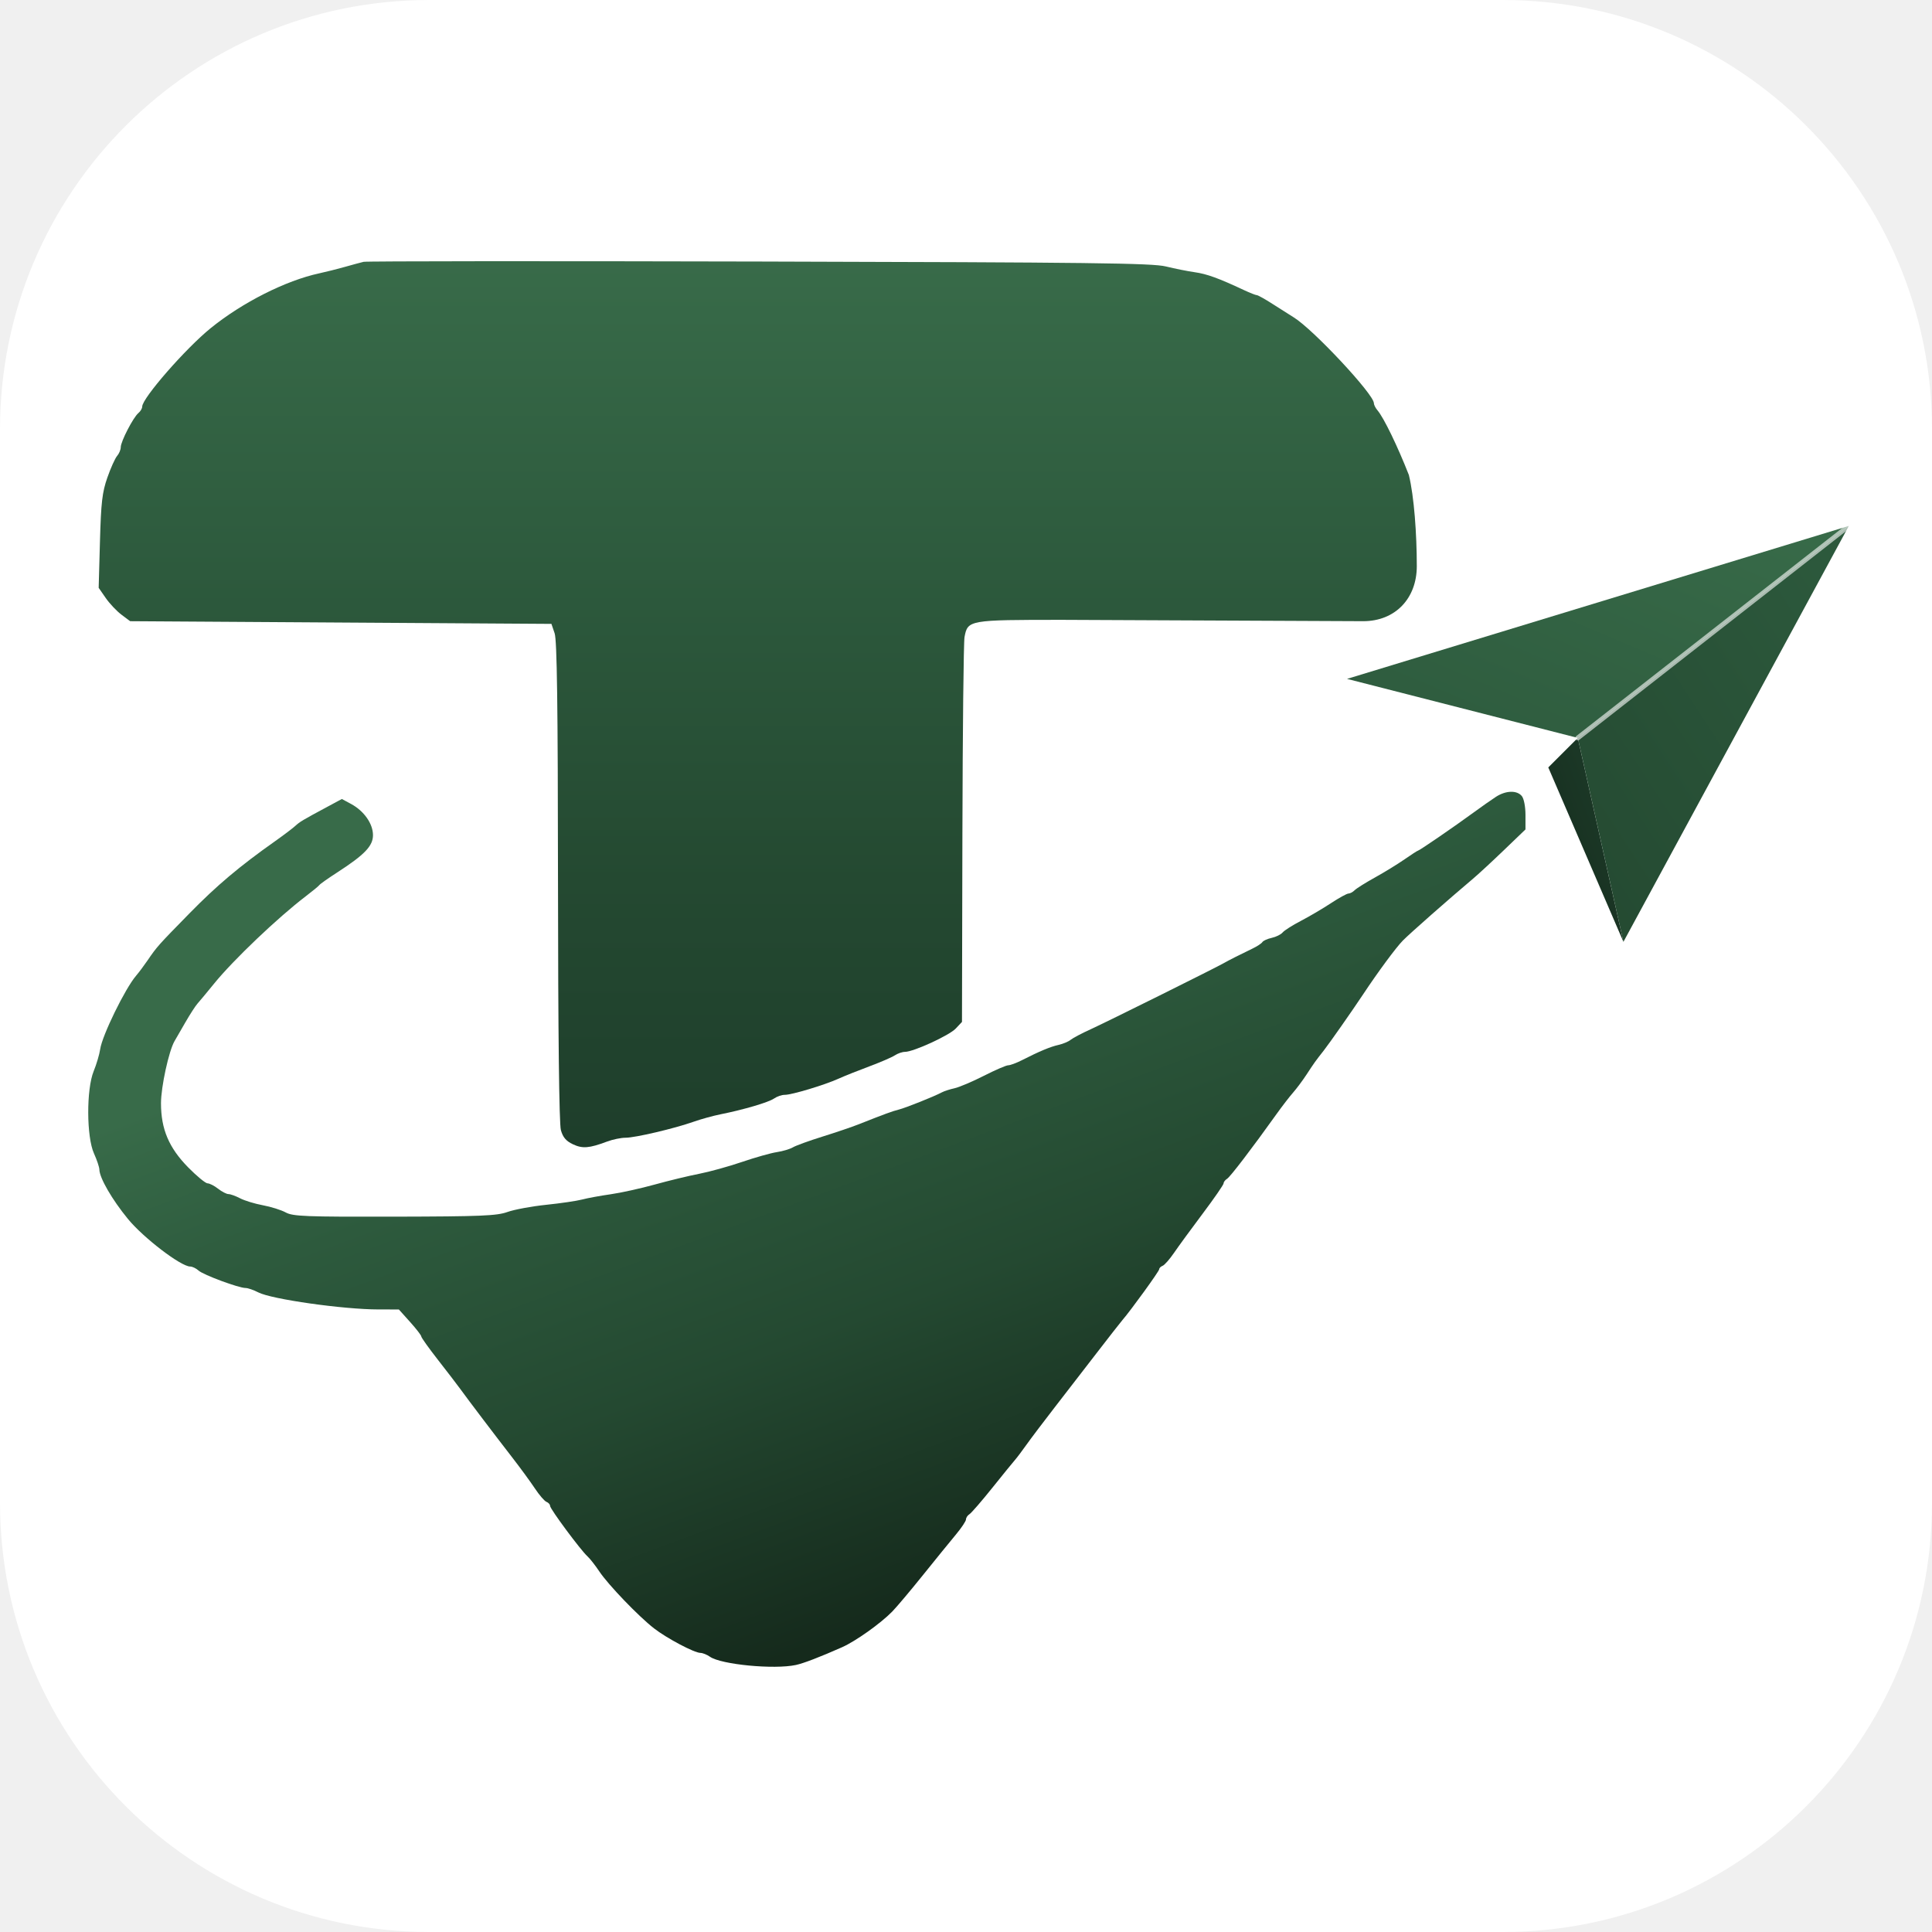
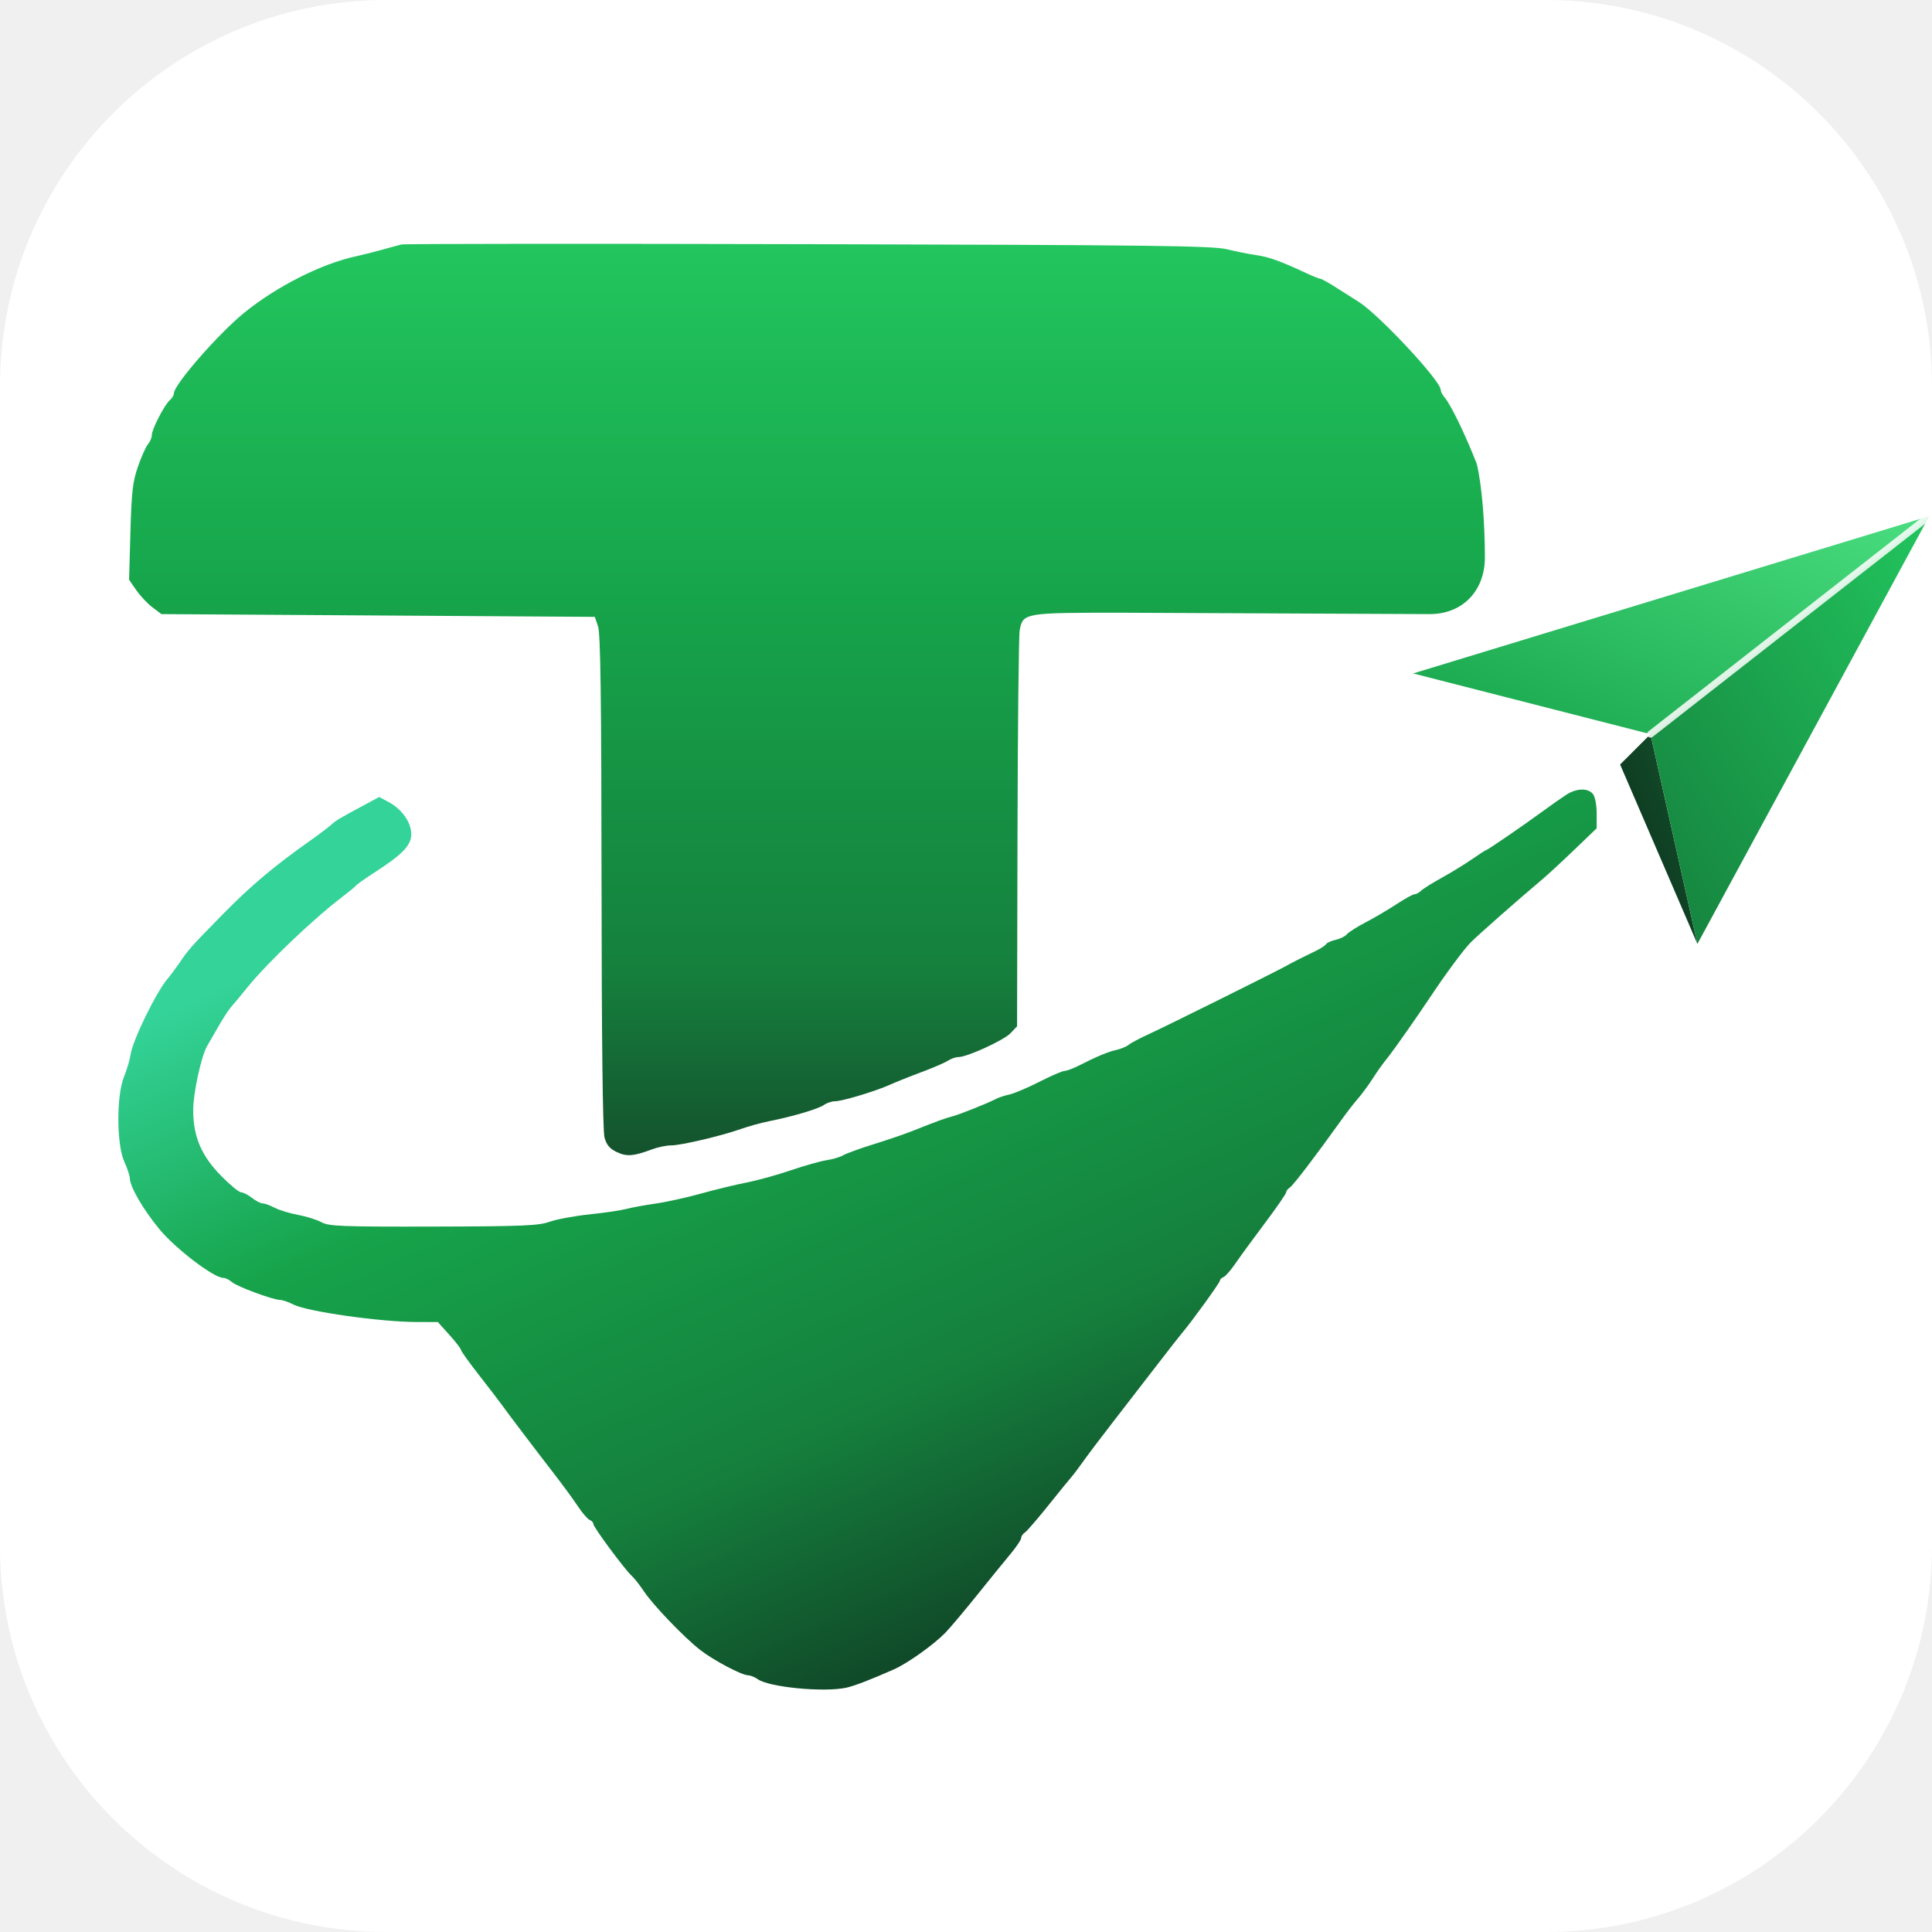
- <svg xmlns="http://www.w3.org/2000/svg" viewBox="70 -18 720 720" width="100%" height="100%" shape-rendering="geometricPrecision" text-rendering="geometricPrecision">
+ <svg xmlns="http://www.w3.org/2000/svg" viewBox="60 -9 700 700" width="100%" height="100%" shape-rendering="geometricPrecision" text-rendering="geometricPrecision">
  <defs>
    <linearGradient id="tvTGrad" x1="0%" y1="0%" x2="0%" y2="100%">
-       <stop offset="0%" stop-color="#386B49" />
-       <stop offset="35%" stop-color="#2D5A3D" />
-       <stop offset="70%" stop-color="#244931" />
-       <stop offset="100%" stop-color="#1E3E2B" />
+       <stop offset="0%" stop-color="#22C55E" />
+       <stop offset="40%" stop-color="#16A34A" />
+       <stop offset="80%" stop-color="#15803D" />
+       <stop offset="100%" stop-color="#14532D" />
    </linearGradient>
-     <linearGradient id="tvSwoopPinGrad" x1="15%" y1="30%" x2="55%" y2="95%">
-       <stop offset="0%" stop-color="#386B49" />
-       <stop offset="25%" stop-color="#2D5A3D" />
-       <stop offset="60%" stop-color="#244931" />
-       <stop offset="100%" stop-color="#152A1C" />
+     <linearGradient id="tvSwoopPinGrad" x1="10%" y1="20%" x2="65%" y2="95%">
+       <stop offset="0%" stop-color="#34D399" />
+       <stop offset="30%" stop-color="#16A34A" />
+       <stop offset="68%" stop-color="#15803D" />
+       <stop offset="100%" stop-color="#0F3D24" />
    </linearGradient>
    <linearGradient id="pTop" x1="0%" y1="100%" x2="100%" y2="0%">
-       <stop offset="0%" stop-color="#2D5A3D" />
-       <stop offset="100%" stop-color="#386B49" />
+       <stop offset="0%" stop-color="#16A34A" />
+       <stop offset="100%" stop-color="#4ADE80" />
    </linearGradient>
    <linearGradient id="pMid" x1="0%" y1="100%" x2="100%" y2="0%">
-       <stop offset="0%" stop-color="#244931" />
-       <stop offset="100%" stop-color="#2D5A3D" />
+       <stop offset="0%" stop-color="#15803D" />
+       <stop offset="100%" stop-color="#22C55E" />
    </linearGradient>
    <linearGradient id="pBot" x1="0%" y1="100%" x2="100%" y2="0%">
-       <stop offset="0%" stop-color="#152A1C" />
-       <stop offset="100%" stop-color="#1E3E2B" />
+       <stop offset="0%" stop-color="#0B2E1B" />
+       <stop offset="100%" stop-color="#14532D" />
    </linearGradient>
  </defs>
-   <rect x="70" y="-18" width="720" height="720" rx="160" fill="#FFFFFF" />
+   <rect x="60" y="-9" width="700" height="700" rx="140" fill="#FFFFFF" />
  <path d="M 627.500 278.947 C 625.850 280.014, 622.025 282.701, 619 284.917 C 611.975 290.062, 598.945 299, 598.466 299 C 598.265 299, 595.997 300.462, 593.426 302.250 C 590.856 304.038, 585.903 307.078, 582.420 309.007 C 578.936 310.935, 575.527 313.073, 574.843 313.757 C 574.159 314.441, 573.117 315, 572.527 315 C 571.937 315, 568.990 316.624, 565.977 318.608 C 562.965 320.592, 557.943 323.547, 554.817 325.174 C 551.692 326.801, 548.624 328.749, 547.998 329.502 C 547.373 330.255, 545.548 331.160, 543.942 331.513 C 542.337 331.865, 540.762 332.576, 540.443 333.092 C 540.124 333.608, 538.432 334.715, 536.682 335.551 C 532.398 337.599, 527.827 339.916, 526 340.966 C 522.890 342.753, 482.247 362.945, 476.500 365.558 C 473.200 367.058, 469.825 368.836, 469 369.508 C 468.175 370.181, 466.150 371.032, 464.500 371.400 C 461.437 372.083, 457.385 373.775, 450.802 377.121 C 448.768 378.154, 446.488 379, 445.736 379 C 444.984 379, 440.889 380.769, 436.635 382.931 C 432.381 385.094, 427.476 387.176, 425.733 387.559 C 423.991 387.941, 421.876 388.624, 421.033 389.076 C 418.217 390.585, 407.531 394.862, 405 395.493 C 402.591 396.093, 399.644 397.174, 390 400.996 C 387.525 401.977, 381.450 404.040, 376.500 405.581 C 371.550 407.122, 366.600 408.919, 365.500 409.573 C 364.400 410.228, 361.700 411.033, 359.500 411.362 C 357.300 411.690, 351.450 413.341, 346.500 415.029 C 341.550 416.717, 334.350 418.708, 330.500 419.454 C 326.650 420.199, 319.225 421.996, 314 423.447 C 308.775 424.898, 301.350 426.533, 297.500 427.080 C 293.650 427.628, 288.897 428.503, 286.938 429.026 C 284.979 429.548, 278.955 430.434, 273.551 430.995 C 268.148 431.555, 261.651 432.760, 259.113 433.672 C 255.145 435.098, 249.258 435.342, 217 435.415 C 183.867 435.490, 179.148 435.307, 176.480 433.843 C 174.819 432.932, 170.994 431.729, 167.980 431.169 C 164.966 430.609, 161.150 429.445, 159.500 428.582 C 157.850 427.719, 155.896 427.010, 155.158 427.006 C 154.419 427.003, 152.671 426.100, 151.273 425 C 149.874 423.900, 148.113 423, 147.359 423 C 146.604 423, 143.367 420.340, 140.166 417.088 C 132.954 409.763, 130.001 402.816, 129.997 393.161 C 129.994 387.069, 132.911 373.674, 135.041 370 C 135.519 369.175, 137.337 366.025, 139.081 363 C 140.825 359.975, 142.863 356.825, 143.610 356 C 144.356 355.175, 147.161 351.800, 149.842 348.500 C 156.967 339.730, 173.643 323.851, 184 315.974 C 186.475 314.092, 188.741 312.220, 189.035 311.815 C 189.329 311.409, 192.265 309.336, 195.559 307.207 C 205.874 300.539, 209 297.292, 209 293.241 C 209 288.964, 205.656 284.207, 200.819 281.602 L 197.403 279.762 192.067 282.631 C 182.551 287.747, 181.815 288.187, 179.973 289.855 C 178.973 290.760, 175.609 293.300, 172.497 295.500 C 159.161 304.927, 150.838 311.943, 140.607 322.384 C 128.849 334.382, 128.510 334.764, 124.929 340 C 123.613 341.925, 121.717 344.454, 120.717 345.619 C 116.637 350.371, 108.067 367.906, 107.334 373 C 107.057 374.925, 105.969 378.608, 104.915 381.185 C 102.156 387.936, 102.217 405.678, 105.022 411.859 C 106.110 414.257, 107.014 416.957, 107.031 417.859 C 107.091 420.988, 111.753 429.047, 117.683 436.272 C 123.475 443.329, 137.441 454, 140.884 454 C 141.686 454, 143.089 454.676, 144.002 455.502 C 145.791 457.120, 158.953 462, 161.531 462 C 162.394 462, 164.523 462.736, 166.262 463.636 C 171.211 466.195, 197.888 469.979, 211.070 469.992 L 218.640 470 222.820 474.652 C 225.119 477.210, 227 479.646, 227 480.065 C 227 480.483, 229.813 484.425, 233.250 488.825 C 236.688 493.225, 240.400 498.065, 241.500 499.582 C 244.615 503.876, 254.374 516.747, 260.660 524.851 C 263.796 528.895, 267.700 534.223, 269.335 536.692 C 270.970 539.161, 272.914 541.414, 273.654 541.698 C 274.394 541.982, 275 542.664, 275 543.214 C 275 544.345, 286.389 559.702, 288.933 562 C 289.846 562.825, 291.832 565.356, 293.345 567.623 C 296.671 572.607, 307.913 584.313, 313.705 588.823 C 318.483 592.543, 328.738 597.968, 331.027 597.987 C 331.868 597.994, 333.468 598.639, 334.583 599.421 C 338.745 602.336, 358.504 604.229, 366.605 602.489 C 369.481 601.871, 375.541 599.542, 383.823 595.871 C 388.863 593.637, 398.194 587.001, 402.509 582.582 C 404.164 580.887, 409.313 574.775, 413.951 569 C 418.589 563.225, 424.097 556.446, 426.192 553.936 C 428.286 551.425, 430 548.860, 430 548.235 C 430 547.611, 430.578 546.740, 431.283 546.300 C 431.989 545.860, 435.812 541.450, 439.778 536.500 C 443.744 531.550, 447.554 526.865, 448.245 526.089 C 448.935 525.313, 450.850 522.775, 452.500 520.450 C 454.150 518.124, 458.875 511.869, 463 506.549 C 467.125 501.229, 474.204 492.067, 478.730 486.188 C 483.257 480.310, 487.532 474.840, 488.230 474.032 C 491.421 470.345, 502 455.735, 502 455.017 C 502 454.575, 502.578 453.992, 503.285 453.721 C 503.992 453.450, 505.904 451.274, 507.535 448.886 C 509.166 446.498, 513.987 439.901, 518.250 434.226 C 522.513 428.550, 526 423.500, 526 423.003 C 526 422.506, 526.583 421.740, 527.296 421.300 C 528.493 420.560, 536.622 409.922, 545.712 397.198 C 547.795 394.282, 550.570 390.682, 551.877 389.198 C 553.185 387.714, 555.435 384.700, 556.877 382.500 C 559.884 377.915, 560.138 377.559, 563.325 373.500 C 565.428 370.820, 574.047 358.517, 578 352.551 C 583.513 344.230, 590.296 335.051, 592.817 332.500 C 595.502 329.783, 609.928 317.069, 618.916 309.500 C 620.875 307.850, 626.083 303.036, 630.489 298.803 L 638.500 291.106 638.500 285.707 C 638.500 282.600, 637.917 279.605, 637.128 278.654 C 635.293 276.444, 631.178 276.569, 627.500 278.947" fill="url(#tvSwoopPinGrad)" />
  <path d="M 205.500 79.576 C 204.400 79.838, 201.250 80.689, 198.500 81.469 C 195.750 82.248, 191.475 83.323, 189 83.857 C 176.496 86.555, 160.361 94.697, 148.527 104.282 C 139.197 111.839, 123 130.388, 123 133.516 C 123 134.198, 122.357 135.288, 121.572 135.940 C 119.656 137.530, 115 146.537, 115 148.653 C 115 149.582, 114.386 151.053, 113.636 151.921 C 112.886 152.790, 111.251 156.425, 110.002 160 C 108.087 165.483, 107.657 169.204, 107.252 183.782 L 106.772 201.063 109.398 204.852 C 110.842 206.936, 113.481 209.734, 115.262 211.071 L 118.500 213.500 197 214 L 275.500 214.500 276.694 218 C 277.581 220.603, 277.903 244.308, 277.949 310.500 C 277.989 367.292, 278.377 400.819, 279.023 403.145 C 279.770 405.833, 280.939 407.218, 283.479 408.423 C 287.076 410.130, 289.555 409.935, 296.270 407.415 C 298.344 406.637, 301.430 406, 303.129 406 C 306.735 406, 321.290 402.578, 328.500 400.034 C 331.250 399.064, 335.750 397.821, 338.500 397.270 C 347.208 395.528, 356.431 392.808, 358.473 391.380 C 359.557 390.621, 361.357 390.007, 362.473 390.014 C 365.046 390.033, 377.254 386.363, 382.500 383.993 C 384.700 383, 389.875 380.931, 394 379.396 C 398.125 377.860, 402.388 376.018, 403.473 375.302 C 404.557 374.586, 406.255 374, 407.245 374 C 410.417 374, 423.774 367.870, 426.177 365.311 L 428.500 362.838 428.660 292.805 C 428.748 254.286, 429.104 221.261, 429.450 219.414 C 430.642 213.060, 430.985 213, 466.009 213 L 578 213.5 C 590 213.5, 598 205, 598 193 C 598 181, 597 167, 595.040 159 C 590.803 148.200, 585.675 137.636, 583.351 134.921 C 582.608 134.053, 582 132.845, 582 132.237 C 582 128.951, 559.401 104.752, 552.175 100.300 C 550.704 99.393, 547.174 97.155, 544.331 95.326 C 541.487 93.497, 538.817 92, 538.396 92 C 537.976 92, 535.802 91.143, 533.566 90.096 C 524.114 85.668, 519.765 84.090, 515.267 83.453 C 512.645 83.082, 507.800 82.114, 504.500 81.303 C 499.388 80.046, 476.971 79.775, 353 79.465 C 272.975 79.265, 206.600 79.315, 205.500 79.576 " fill="url(#tvTGrad)" />
  <g id="origami-glider">
    <polygon points="658,257 647,268 675,333" fill="url(#pBot)" />
    <polygon points="759,178 658,257 675,333" fill="url(#pMid)" />
    <polygon points="759,178 572,235 658,257" fill="url(#pTop)" />
-     <line x1="658" y1="257" x2="759" y2="178" stroke="#FFFFFF" stroke-width="1.8" opacity="0.6" stroke-linecap="round" />
+     <line x1="658" y1="257" x2="759" y2="178" stroke="#FFFFFF" stroke-width="2.5" opacity="0.85" stroke-linecap="round" />
  </g>
</svg>
